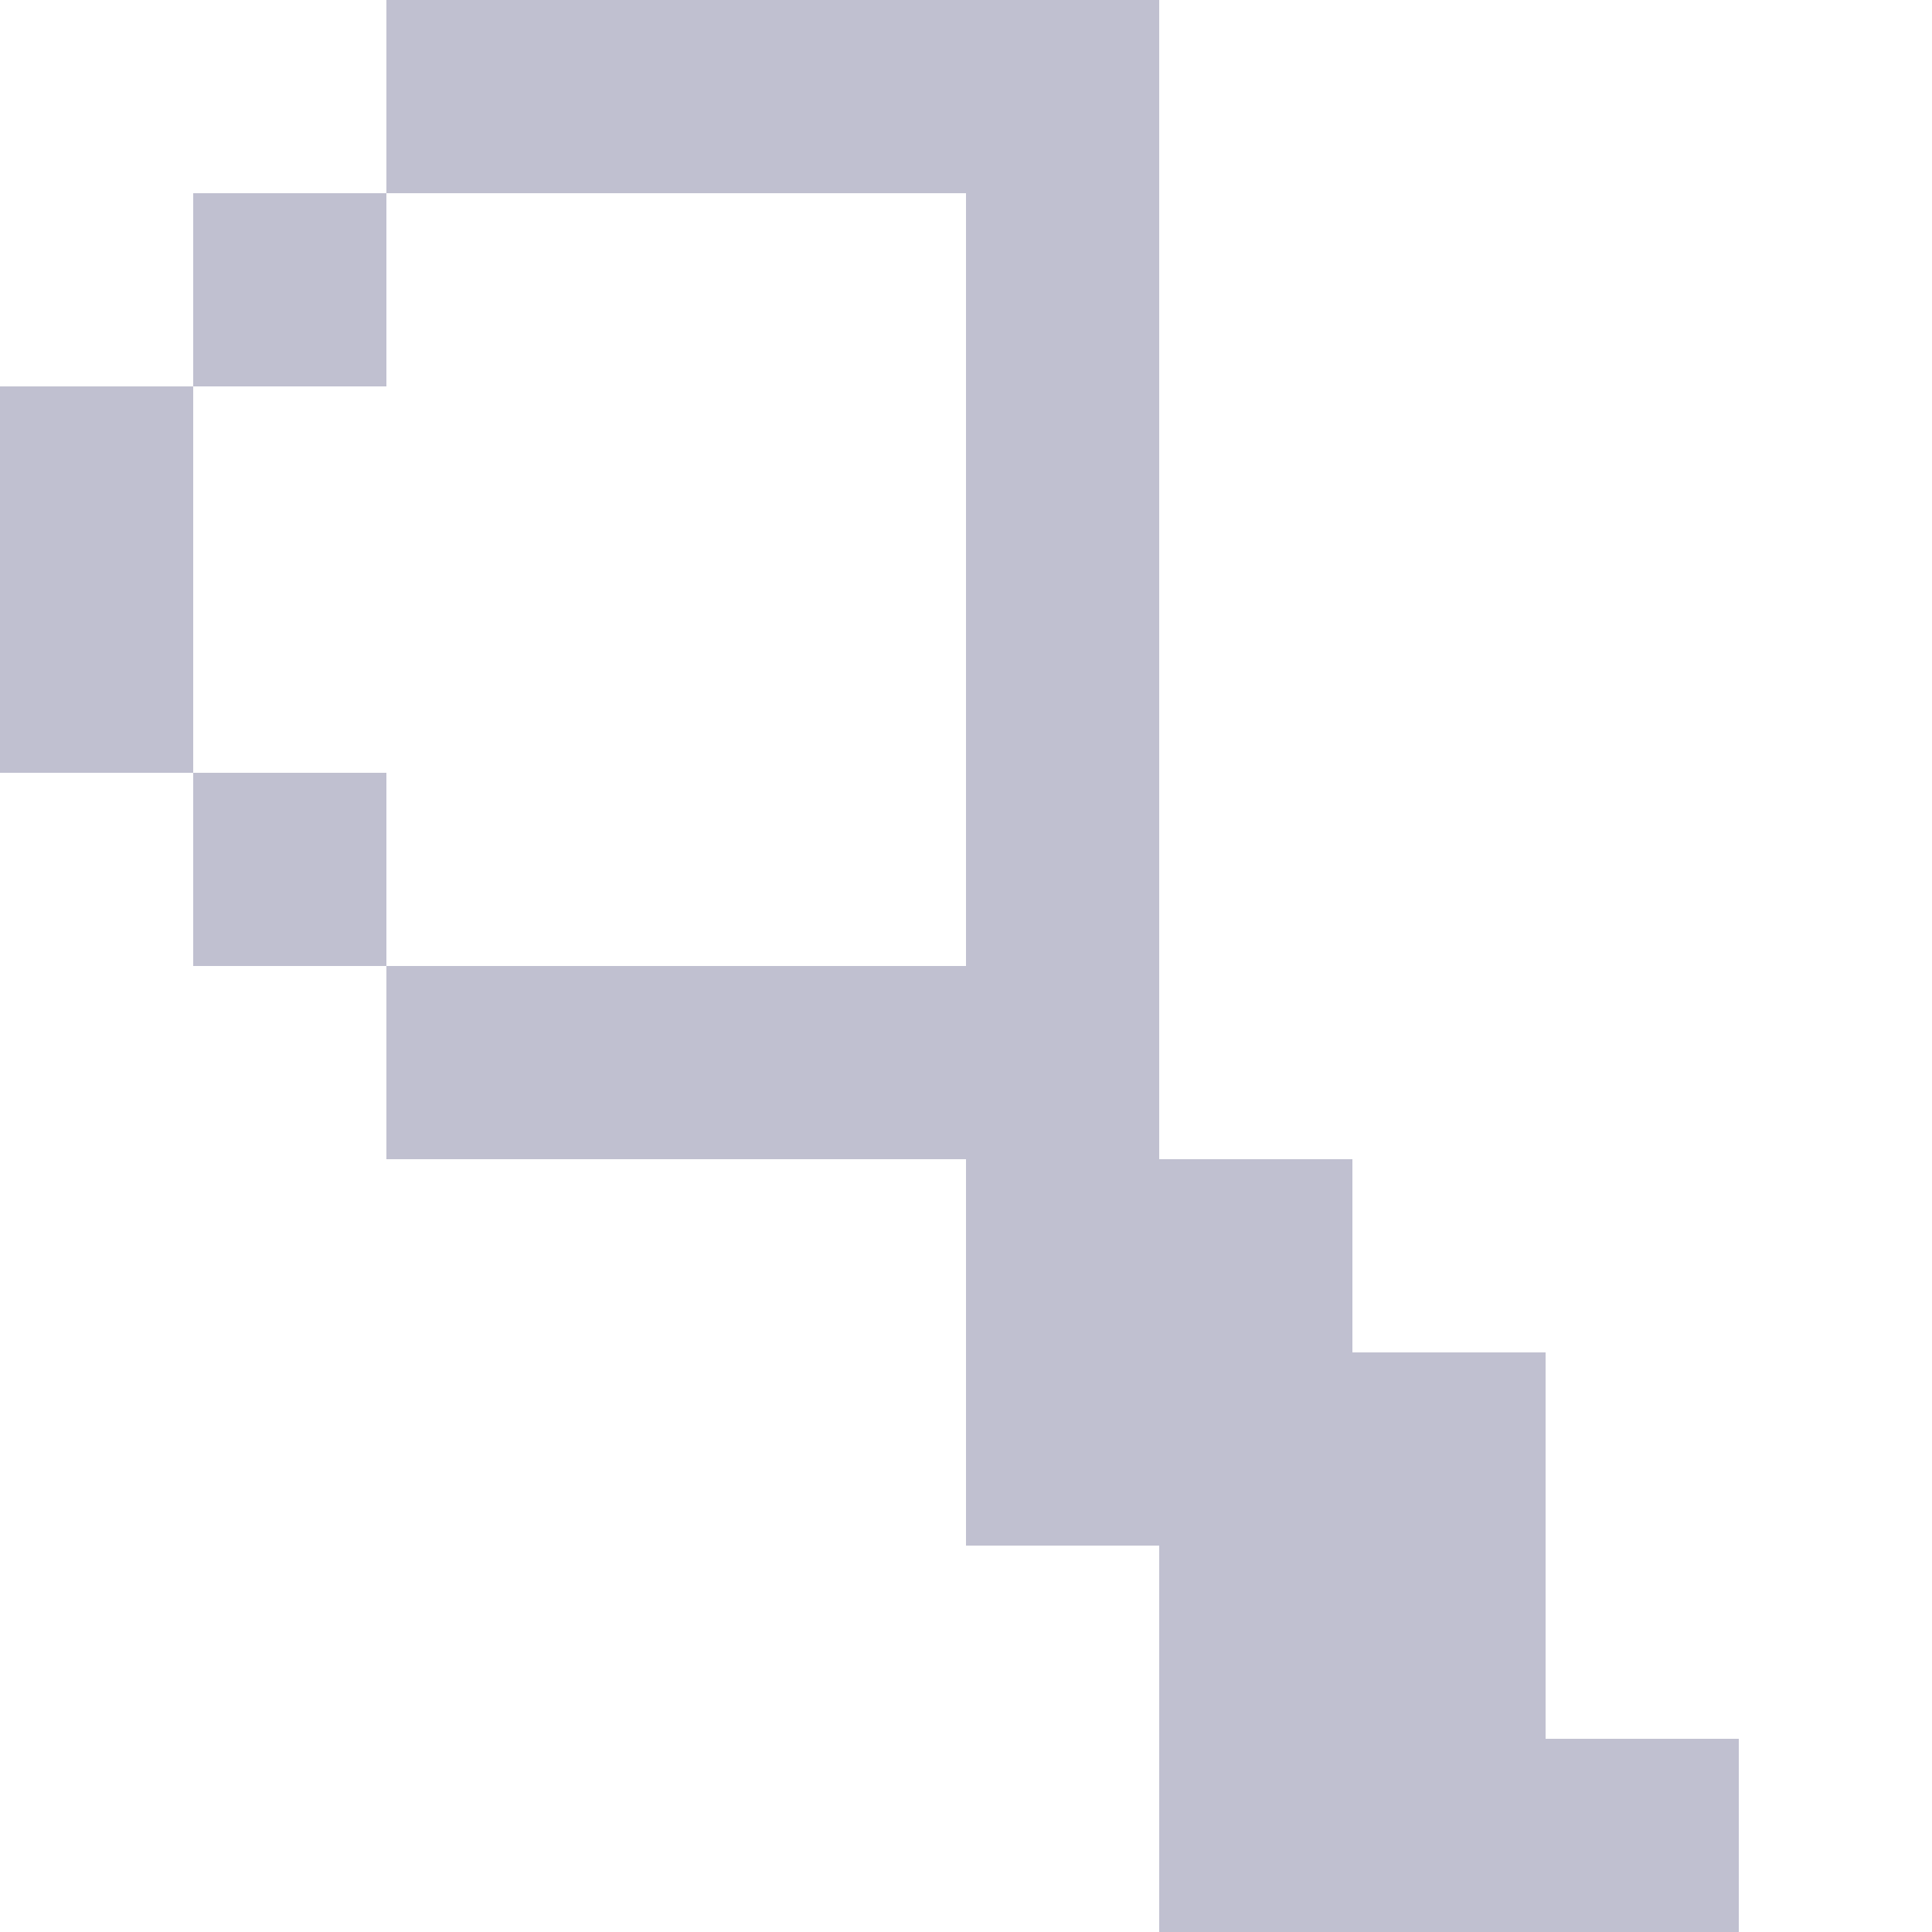
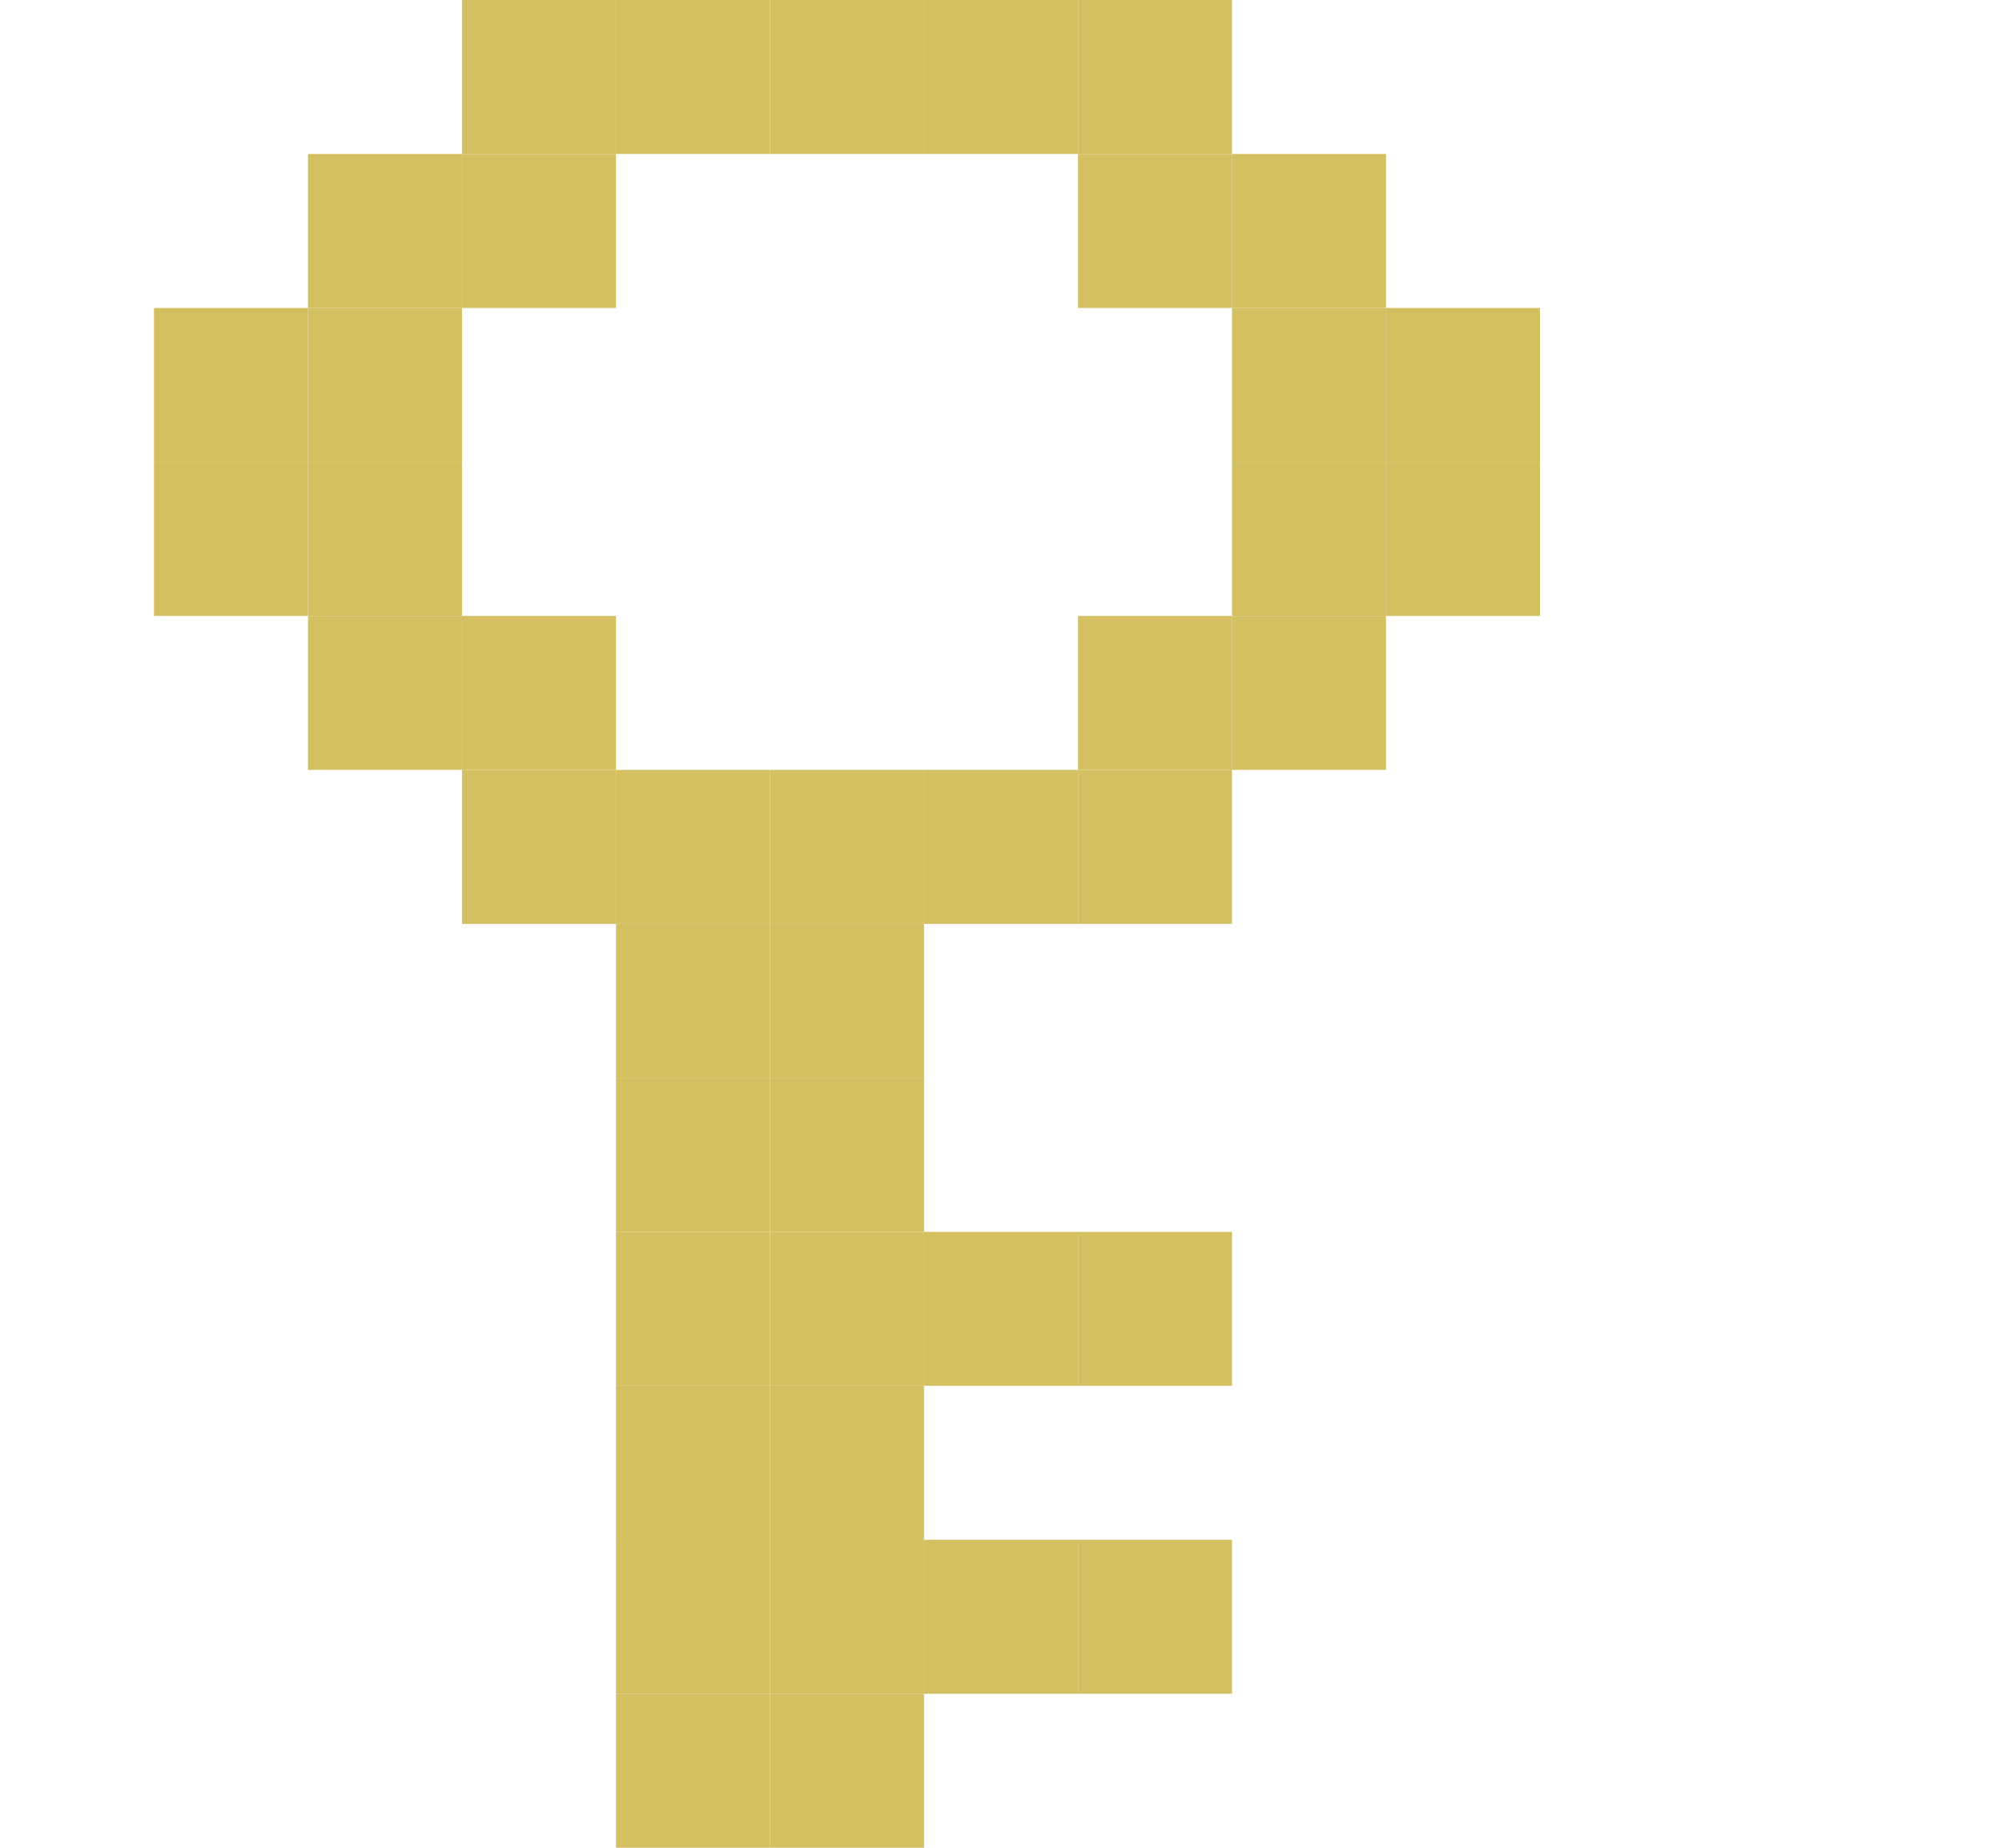
- <svg xmlns="http://www.w3.org/2000/svg" viewBox="0 0 100 100" width="100" height="100">
-   <g>
-     <rect x="20" y="0" width="10" height="10" fill="#c0c0d0" />
-     <rect x="30" y="0" width="10" height="10" fill="#c0c0d0" />
-     <rect x="40" y="0" width="10" height="10" fill="#c0c0d0" />
-     <rect x="50" y="0" width="10" height="10" fill="#c0c0d0" />
-     <rect x="10" y="10" width="10" height="10" fill="#c0c0d0" />
-     <rect x="50" y="10" width="10" height="10" fill="#c0c0d0" />
-     <rect x="0" y="20" width="10" height="10" fill="#c0c0d0" />
-     <rect x="50" y="20" width="10" height="10" fill="#c0c0d0" />
-     <rect x="0" y="30" width="10" height="10" fill="#c0c0d0" />
-     <rect x="50" y="30" width="10" height="10" fill="#c0c0d0" />
-     <rect x="10" y="40" width="10" height="10" fill="#c0c0d0" />
-     <rect x="50" y="40" width="10" height="10" fill="#c0c0d0" />
-     <rect x="20" y="50" width="10" height="10" fill="#c0c0d0" />
-     <rect x="30" y="50" width="10" height="10" fill="#c0c0d0" />
-     <rect x="40" y="50" width="10" height="10" fill="#c0c0d0" />
-     <rect x="50" y="50" width="10" height="10" fill="#c0c0d0" />
-     <rect x="50" y="60" width="10" height="10" fill="#c0c0d0" />
-     <rect x="60" y="60" width="10" height="10" fill="#c0c0d0" />
-     <rect x="50" y="70" width="10" height="10" fill="#c0c0d0" />
-     <rect x="60" y="70" width="10" height="10" fill="#c0c0d0" />
-     <rect x="70" y="70" width="10" height="10" fill="#c0c0d0" />
-     <rect x="60" y="80" width="10" height="10" fill="#c0c0d0" />
-     <rect x="70" y="80" width="10" height="10" fill="#c0c0d0" />
-     <rect x="60" y="90" width="10" height="10" fill="#c0c0d0" />
-     <rect x="70" y="90" width="10" height="10" fill="#c0c0d0" />
-     <rect x="80" y="90" width="10" height="10" fill="#c0c0d0" />
-   </g>
+ <svg xmlns="http://www.w3.org/2000/svg" viewBox="0 0 117 108" width="117" height="108">
+   <rect x="27" y="0" width="9" height="9" fill="#d4c060" />
+   <rect x="36" y="0" width="9" height="9" fill="#d4c060" />
+   <rect x="45" y="0" width="9" height="9" fill="#d4c060" />
+   <rect x="54" y="0" width="9" height="9" fill="#d4c060" />
+   <rect x="63" y="0" width="9" height="9" fill="#d4c060" />
+   <rect x="18" y="9" width="9" height="9" fill="#d4c060" />
+   <rect x="27" y="9" width="9" height="9" fill="#d4c060" />
+   <rect x="63" y="9" width="9" height="9" fill="#d4c060" />
+   <rect x="72" y="9" width="9" height="9" fill="#d4c060" />
+   <rect x="9" y="18" width="9" height="9" fill="#d4c060" />
+   <rect x="18" y="18" width="9" height="9" fill="#d4c060" />
+   <rect x="72" y="18" width="9" height="9" fill="#d4c060" />
+   <rect x="81" y="18" width="9" height="9" fill="#d4c060" />
+   <rect x="9" y="27" width="9" height="9" fill="#d4c060" />
+   <rect x="18" y="27" width="9" height="9" fill="#d4c060" />
+   <rect x="72" y="27" width="9" height="9" fill="#d4c060" />
+   <rect x="81" y="27" width="9" height="9" fill="#d4c060" />
+   <rect x="18" y="36" width="9" height="9" fill="#d4c060" />
+   <rect x="27" y="36" width="9" height="9" fill="#d4c060" />
+   <rect x="63" y="36" width="9" height="9" fill="#d4c060" />
+   <rect x="72" y="36" width="9" height="9" fill="#d4c060" />
+   <rect x="27" y="45" width="9" height="9" fill="#d4c060" />
+   <rect x="36" y="45" width="9" height="9" fill="#d4c060" />
+   <rect x="45" y="45" width="9" height="9" fill="#d4c060" />
+   <rect x="54" y="45" width="9" height="9" fill="#d4c060" />
+   <rect x="63" y="45" width="9" height="9" fill="#d4c060" />
+   <rect x="36" y="54" width="9" height="9" fill="#d4c060" />
+   <rect x="45" y="54" width="9" height="9" fill="#d4c060" />
+   <rect x="36" y="63" width="9" height="9" fill="#d4c060" />
+   <rect x="45" y="63" width="9" height="9" fill="#d4c060" />
+   <rect x="36" y="72" width="9" height="9" fill="#d4c060" />
+   <rect x="45" y="72" width="9" height="9" fill="#d4c060" />
+   <rect x="54" y="72" width="9" height="9" fill="#d4c060" />
+   <rect x="63" y="72" width="9" height="9" fill="#d4c060" />
+   <rect x="36" y="81" width="9" height="9" fill="#d4c060" />
+   <rect x="45" y="81" width="9" height="9" fill="#d4c060" />
+   <rect x="36" y="90" width="9" height="9" fill="#d4c060" />
+   <rect x="45" y="90" width="9" height="9" fill="#d4c060" />
+   <rect x="54" y="90" width="9" height="9" fill="#d4c060" />
+   <rect x="63" y="90" width="9" height="9" fill="#d4c060" />
+   <rect x="36" y="99" width="9" height="9" fill="#d4c060" />
+   <rect x="45" y="99" width="9" height="9" fill="#d4c060" />
</svg>
